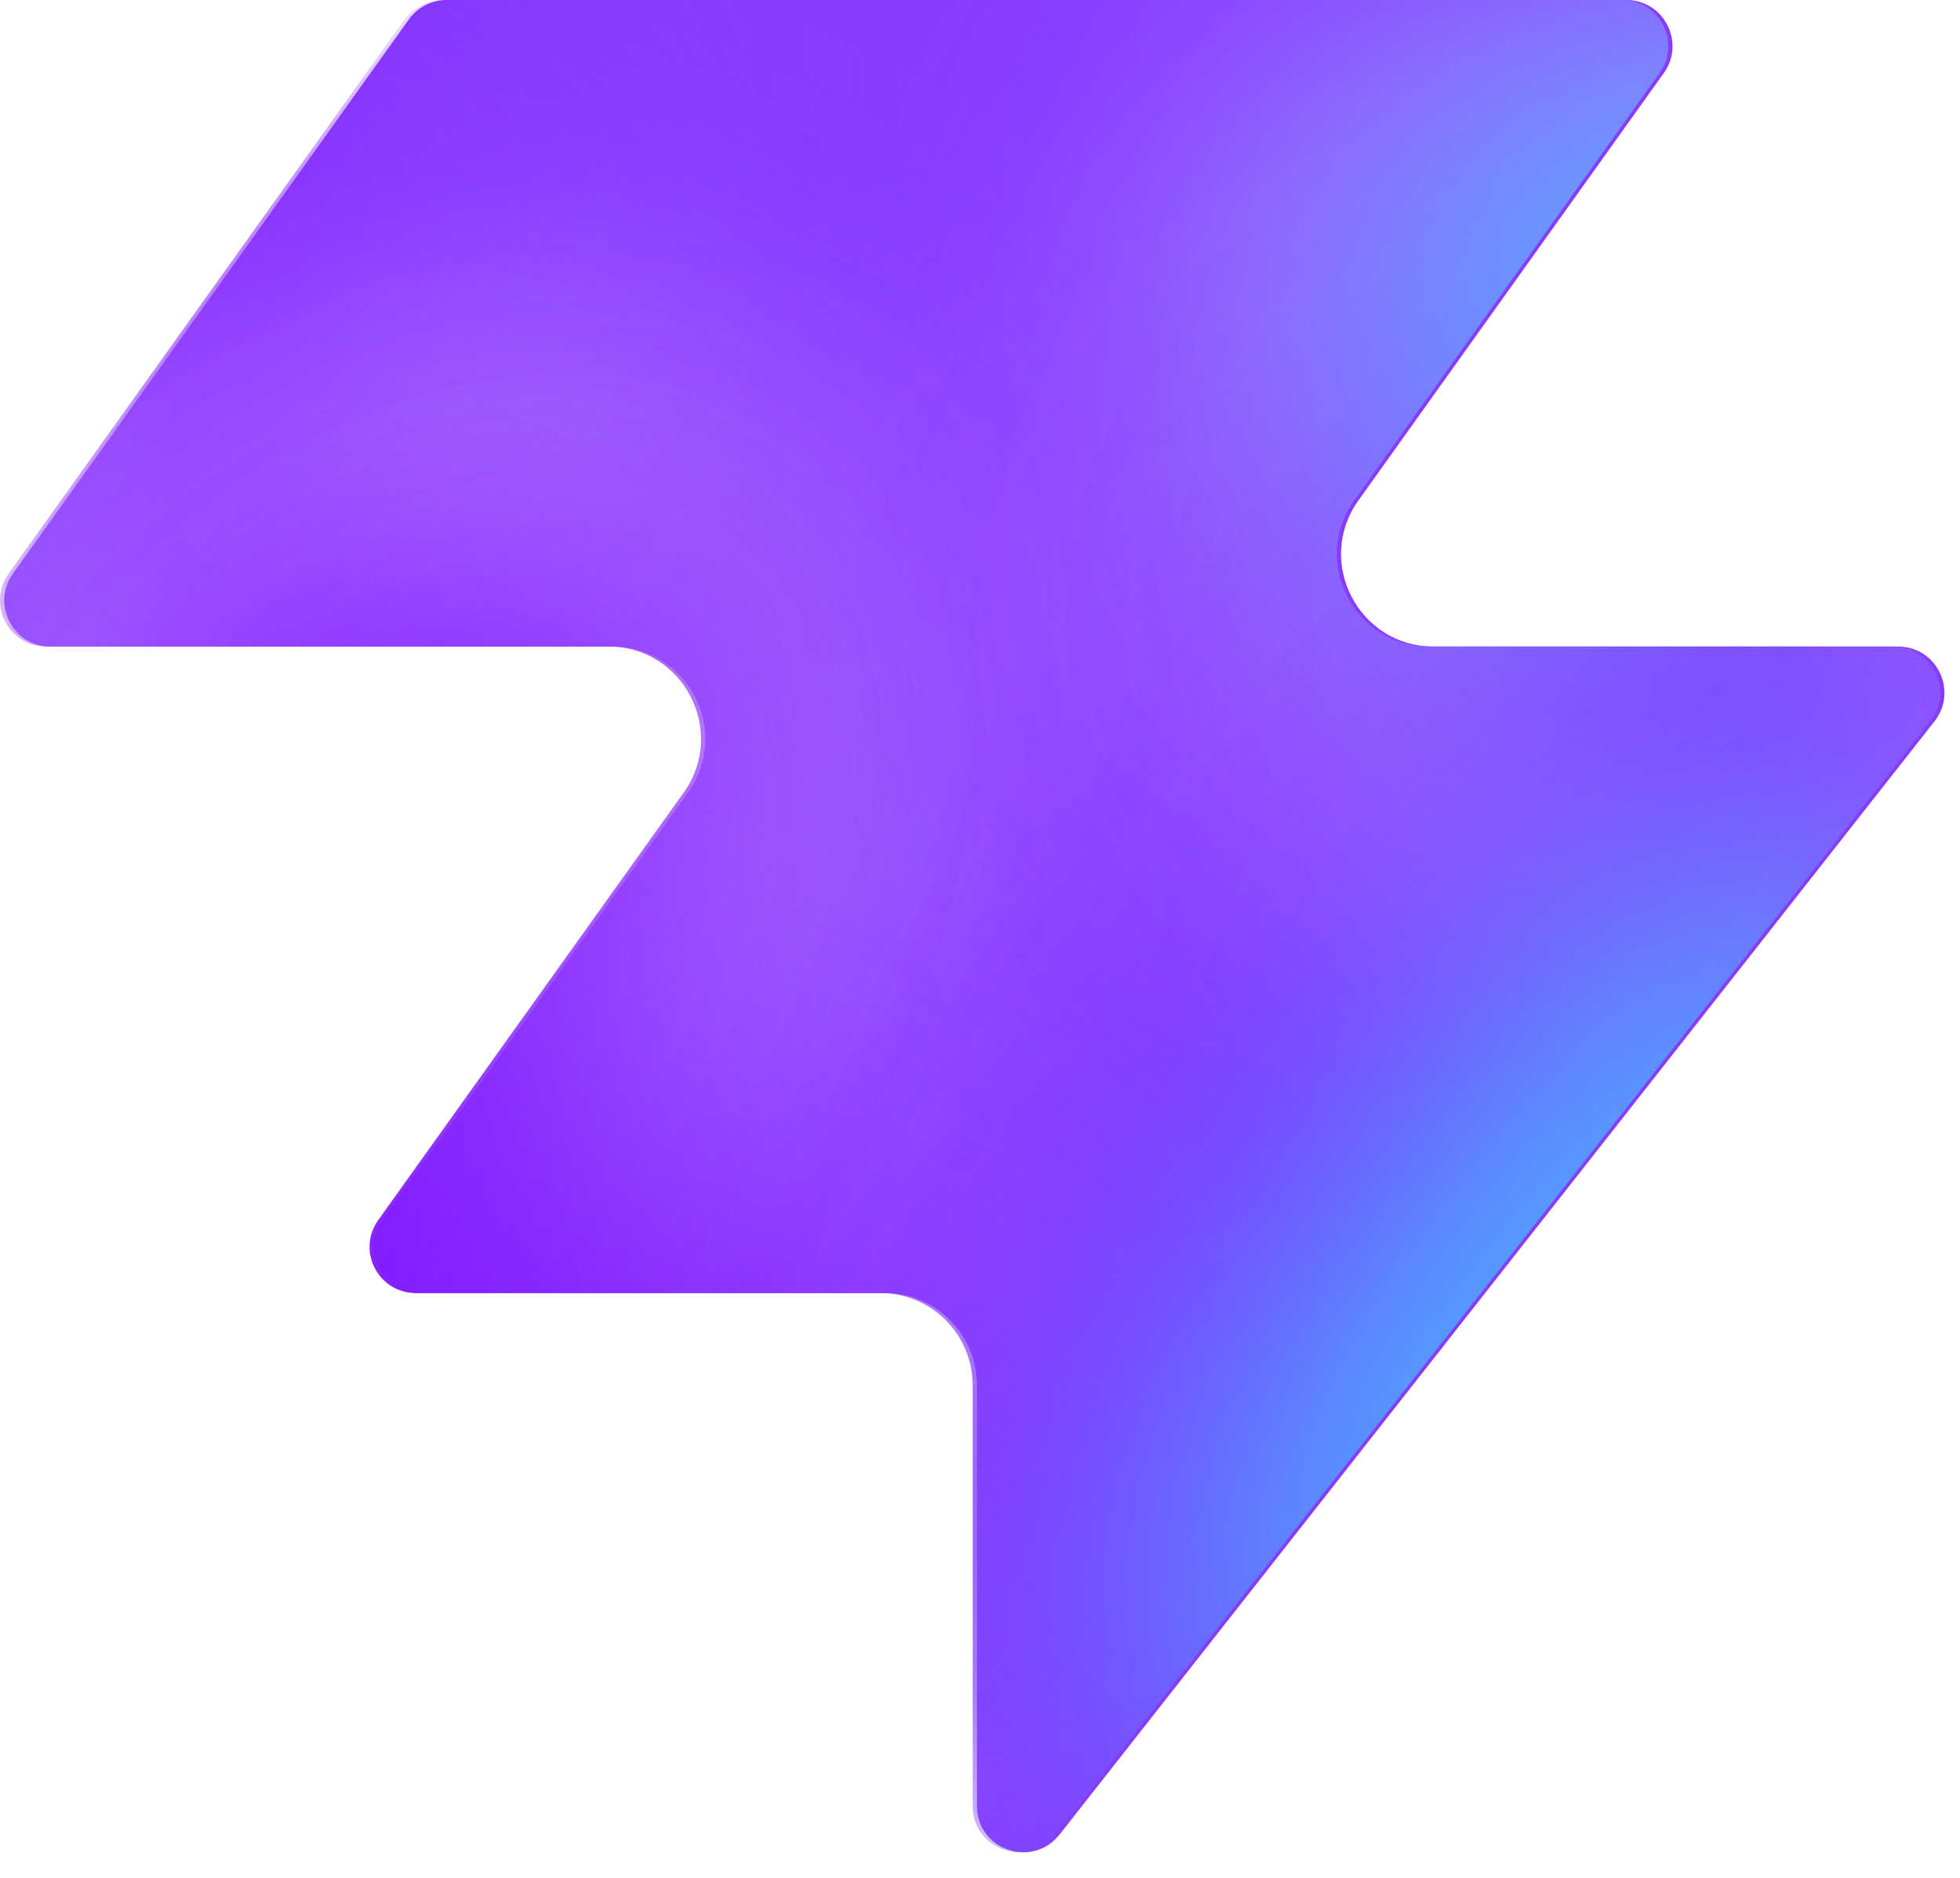
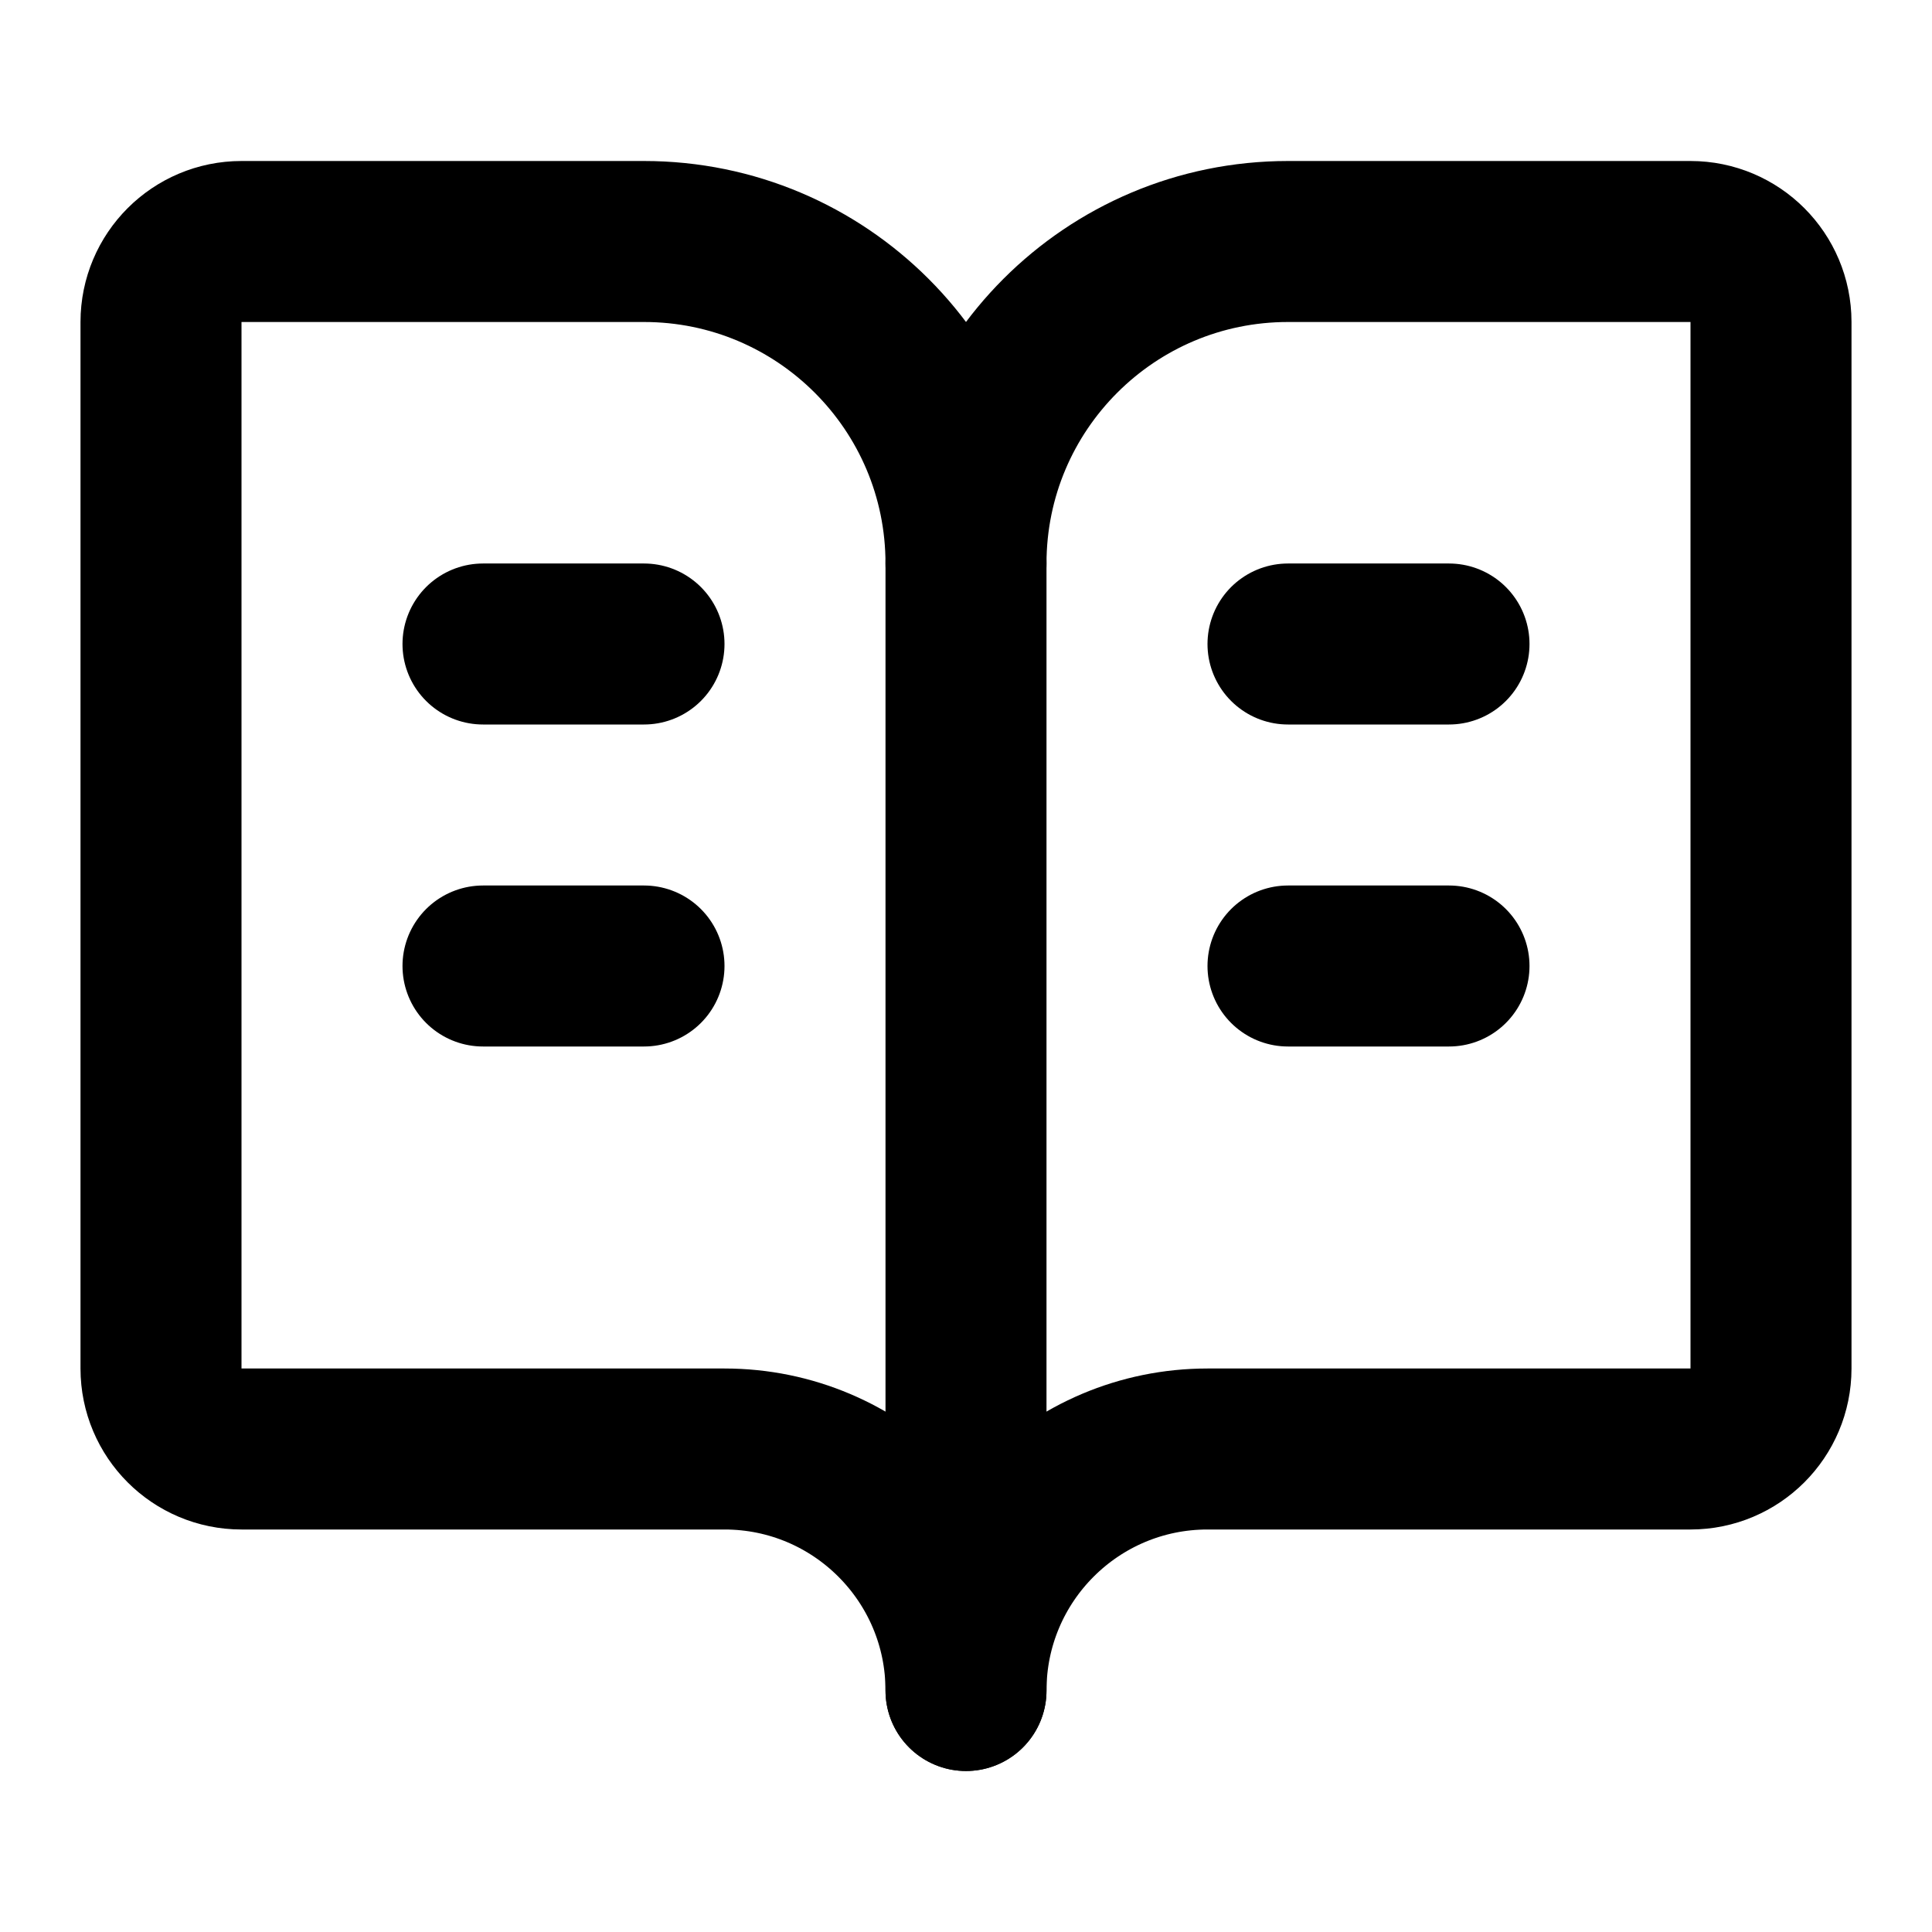
- <svg xmlns="http://www.w3.org/2000/svg" width="48" height="46" fill="none" viewBox="0 0 48 46">
-   <path fill="#863bff" d="M25.946 44.938c-.664.845-2.021.375-2.021-.698V33.937a2.26 2.26 0 0 0-2.262-2.262H10.287c-.92 0-1.456-1.04-.92-1.788l7.48-10.471c1.07-1.497 0-3.578-1.842-3.578H1.237c-.92 0-1.456-1.04-.92-1.788L10.013.474c.214-.297.556-.474.92-.474h28.894c.92 0 1.456 1.04.92 1.788l-7.48 10.471c-1.07 1.498 0 3.579 1.842 3.579h11.377c.943 0 1.473 1.088.89 1.83L25.947 44.94z" style="fill:#863bff;fill:color(display-p3 .525 .23 1);fill-opacity:1" />
-   <mask id="a" width="48" height="46" x="0" y="0" maskUnits="userSpaceOnUse" style="mask-type:alpha">
-     <path fill="#000" d="M25.842 44.938c-.664.844-2.021.375-2.021-.698V33.937a2.26 2.26 0 0 0-2.262-2.262H10.183c-.92 0-1.456-1.04-.92-1.788l7.48-10.471c1.07-1.498 0-3.579-1.842-3.579H1.133c-.92 0-1.456-1.04-.92-1.787L9.91.473c.214-.297.556-.474.92-.474h28.894c.92 0 1.456 1.04.92 1.788l-7.48 10.471c-1.07 1.498 0 3.578 1.842 3.578h11.377c.943 0 1.473 1.088.89 1.832L25.843 44.94z" style="fill:#000;fill-opacity:1" />
-   </mask>
-   <g mask="url(#a)">
-     <g filter="url(#b)">
-       <ellipse cx="5.508" cy="14.704" fill="#ede6ff" rx="5.508" ry="14.704" style="fill:#ede6ff;fill:color(display-p3 .927 .903 1);fill-opacity:1" transform="matrix(.00324 1 1 -.00324 -4.47 31.516)" />
-     </g>
-     <g filter="url(#c)">
-       <ellipse cx="10.399" cy="29.851" fill="#ede6ff" rx="10.399" ry="29.851" style="fill:#ede6ff;fill:color(display-p3 .927 .903 1);fill-opacity:1" transform="matrix(.00324 1 1 -.00324 -39.328 7.883)" />
-     </g>
-     <g filter="url(#d)">
-       <ellipse cx="5.508" cy="30.487" fill="#7e14ff" rx="5.508" ry="30.487" style="fill:#7e14ff;fill:color(display-p3 .492 .077 1);fill-opacity:1" transform="rotate(89.814 -25.913 -14.639)scale(1 -1)" />
-     </g>
-     <g filter="url(#e)">
-       <ellipse cx="5.508" cy="30.599" fill="#7e14ff" rx="5.508" ry="30.599" style="fill:#7e14ff;fill:color(display-p3 .492 .077 1);fill-opacity:1" transform="rotate(89.814 -32.644 -3.334)scale(1 -1)" />
-     </g>
-     <g filter="url(#f)">
-       <ellipse cx="5.508" cy="30.599" fill="#7e14ff" rx="5.508" ry="30.599" style="fill:#7e14ff;fill:color(display-p3 .492 .077 1);fill-opacity:1" transform="matrix(.00324 1 1 -.00324 -34.34 30.47)" />
-     </g>
-     <g filter="url(#g)">
-       <ellipse cx="14.072" cy="22.078" fill="#ede6ff" rx="14.072" ry="22.078" style="fill:#ede6ff;fill:color(display-p3 .927 .903 1);fill-opacity:1" transform="rotate(93.35 24.506 48.493)scale(-1 1)" />
-     </g>
-     <g filter="url(#h)">
-       <ellipse cx="3.47" cy="21.501" fill="#7e14ff" rx="3.47" ry="21.501" style="fill:#7e14ff;fill:color(display-p3 .492 .077 1);fill-opacity:1" transform="rotate(89.009 28.708 47.59)scale(-1 1)" />
-     </g>
-     <g filter="url(#i)">
-       <ellipse cx="3.47" cy="21.501" fill="#7e14ff" rx="3.47" ry="21.501" style="fill:#7e14ff;fill:color(display-p3 .492 .077 1);fill-opacity:1" transform="rotate(89.009 28.708 47.59)scale(-1 1)" />
-     </g>
-     <g filter="url(#j)">
-       <ellipse cx=".387" cy="8.972" fill="#7e14ff" rx="4.407" ry="29.108" style="fill:#7e14ff;fill:color(display-p3 .492 .077 1);fill-opacity:1" transform="rotate(39.51 .387 8.972)" />
-     </g>
-     <g filter="url(#k)">
-       <ellipse cx="47.523" cy="-6.092" fill="#7e14ff" rx="4.407" ry="29.108" style="fill:#7e14ff;fill:color(display-p3 .492 .077 1);fill-opacity:1" transform="rotate(37.892 47.523 -6.092)" />
-     </g>
-     <g filter="url(#l)">
-       <ellipse cx="41.412" cy="6.333" fill="#47bfff" rx="5.971" ry="9.665" style="fill:#47bfff;fill:color(display-p3 .28 .748 1);fill-opacity:1" transform="rotate(37.892 41.412 6.333)" />
-     </g>
-     <g filter="url(#m)">
-       <ellipse cx="-1.879" cy="38.332" fill="#7e14ff" rx="4.407" ry="29.108" style="fill:#7e14ff;fill:color(display-p3 .492 .077 1);fill-opacity:1" transform="rotate(37.892 -1.88 38.332)" />
-     </g>
-     <g filter="url(#n)">
-       <ellipse cx="-1.879" cy="38.332" fill="#7e14ff" rx="4.407" ry="29.108" style="fill:#7e14ff;fill:color(display-p3 .492 .077 1);fill-opacity:1" transform="rotate(37.892 -1.88 38.332)" />
-     </g>
-     <g filter="url(#o)">
-       <ellipse cx="35.651" cy="29.907" fill="#7e14ff" rx="4.407" ry="29.108" style="fill:#7e14ff;fill:color(display-p3 .492 .077 1);fill-opacity:1" transform="rotate(37.892 35.651 29.907)" />
-     </g>
-     <g filter="url(#p)">
-       <ellipse cx="38.418" cy="32.4" fill="#47bfff" rx="5.971" ry="15.297" style="fill:#47bfff;fill:color(display-p3 .28 .748 1);fill-opacity:1" transform="rotate(37.892 38.418 32.4)" />
-     </g>
-   </g>
-   <defs>
-     <filter id="b" width="60.045" height="41.654" x="-19.77" y="16.149" color-interpolation-filters="sRGB" filterUnits="userSpaceOnUse">
-       <feFlood flood-opacity="0" result="BackgroundImageFix" />
-       <feBlend in="SourceGraphic" in2="BackgroundImageFix" result="shape" />
-       <feGaussianBlur result="effect1_foregroundBlur_2002_17158" stdDeviation="7.659" />
-     </filter>
-     <filter id="c" width="90.34" height="51.437" x="-54.613" y="-7.533" color-interpolation-filters="sRGB" filterUnits="userSpaceOnUse">
-       <feFlood flood-opacity="0" result="BackgroundImageFix" />
-       <feBlend in="SourceGraphic" in2="BackgroundImageFix" result="shape" />
-       <feGaussianBlur result="effect1_foregroundBlur_2002_17158" stdDeviation="7.659" />
-     </filter>
-     <filter id="d" width="79.355" height="29.4" x="-49.64" y="2.03" color-interpolation-filters="sRGB" filterUnits="userSpaceOnUse">
-       <feFlood flood-opacity="0" result="BackgroundImageFix" />
-       <feBlend in="SourceGraphic" in2="BackgroundImageFix" result="shape" />
-       <feGaussianBlur result="effect1_foregroundBlur_2002_17158" stdDeviation="4.596" />
-     </filter>
-     <filter id="e" width="79.579" height="29.4" x="-45.045" y="20.029" color-interpolation-filters="sRGB" filterUnits="userSpaceOnUse">
-       <feFlood flood-opacity="0" result="BackgroundImageFix" />
-       <feBlend in="SourceGraphic" in2="BackgroundImageFix" result="shape" />
-       <feGaussianBlur result="effect1_foregroundBlur_2002_17158" stdDeviation="4.596" />
-     </filter>
-     <filter id="f" width="79.579" height="29.4" x="-43.513" y="21.178" color-interpolation-filters="sRGB" filterUnits="userSpaceOnUse">
-       <feFlood flood-opacity="0" result="BackgroundImageFix" />
-       <feBlend in="SourceGraphic" in2="BackgroundImageFix" result="shape" />
-       <feGaussianBlur result="effect1_foregroundBlur_2002_17158" stdDeviation="4.596" />
-     </filter>
-     <filter id="g" width="74.749" height="58.852" x="15.756" y="-17.901" color-interpolation-filters="sRGB" filterUnits="userSpaceOnUse">
-       <feFlood flood-opacity="0" result="BackgroundImageFix" />
-       <feBlend in="SourceGraphic" in2="BackgroundImageFix" result="shape" />
-       <feGaussianBlur result="effect1_foregroundBlur_2002_17158" stdDeviation="7.659" />
-     </filter>
-     <filter id="h" width="61.377" height="25.362" x="23.548" y="2.284" color-interpolation-filters="sRGB" filterUnits="userSpaceOnUse">
-       <feFlood flood-opacity="0" result="BackgroundImageFix" />
-       <feBlend in="SourceGraphic" in2="BackgroundImageFix" result="shape" />
-       <feGaussianBlur result="effect1_foregroundBlur_2002_17158" stdDeviation="4.596" />
-     </filter>
-     <filter id="i" width="61.377" height="25.362" x="23.548" y="2.284" color-interpolation-filters="sRGB" filterUnits="userSpaceOnUse">
-       <feFlood flood-opacity="0" result="BackgroundImageFix" />
-       <feBlend in="SourceGraphic" in2="BackgroundImageFix" result="shape" />
-       <feGaussianBlur result="effect1_foregroundBlur_2002_17158" stdDeviation="4.596" />
-     </filter>
-     <filter id="j" width="56.045" height="63.649" x="-27.636" y="-22.853" color-interpolation-filters="sRGB" filterUnits="userSpaceOnUse">
-       <feFlood flood-opacity="0" result="BackgroundImageFix" />
-       <feBlend in="SourceGraphic" in2="BackgroundImageFix" result="shape" />
-       <feGaussianBlur result="effect1_foregroundBlur_2002_17158" stdDeviation="4.596" />
-     </filter>
-     <filter id="k" width="54.814" height="64.646" x="20.116" y="-38.415" color-interpolation-filters="sRGB" filterUnits="userSpaceOnUse">
-       <feFlood flood-opacity="0" result="BackgroundImageFix" />
-       <feBlend in="SourceGraphic" in2="BackgroundImageFix" result="shape" />
-       <feGaussianBlur result="effect1_foregroundBlur_2002_17158" stdDeviation="4.596" />
-     </filter>
-     <filter id="l" width="33.541" height="35.313" x="24.641" y="-11.323" color-interpolation-filters="sRGB" filterUnits="userSpaceOnUse">
-       <feFlood flood-opacity="0" result="BackgroundImageFix" />
-       <feBlend in="SourceGraphic" in2="BackgroundImageFix" result="shape" />
-       <feGaussianBlur result="effect1_foregroundBlur_2002_17158" stdDeviation="4.596" />
-     </filter>
-     <filter id="m" width="54.814" height="64.646" x="-29.286" y="6.009" color-interpolation-filters="sRGB" filterUnits="userSpaceOnUse">
-       <feFlood flood-opacity="0" result="BackgroundImageFix" />
-       <feBlend in="SourceGraphic" in2="BackgroundImageFix" result="shape" />
-       <feGaussianBlur result="effect1_foregroundBlur_2002_17158" stdDeviation="4.596" />
-     </filter>
-     <filter id="n" width="54.814" height="64.646" x="-29.286" y="6.009" color-interpolation-filters="sRGB" filterUnits="userSpaceOnUse">
-       <feFlood flood-opacity="0" result="BackgroundImageFix" />
-       <feBlend in="SourceGraphic" in2="BackgroundImageFix" result="shape" />
-       <feGaussianBlur result="effect1_foregroundBlur_2002_17158" stdDeviation="4.596" />
-     </filter>
-     <filter id="o" width="54.814" height="64.646" x="8.244" y="-2.416" color-interpolation-filters="sRGB" filterUnits="userSpaceOnUse">
-       <feFlood flood-opacity="0" result="BackgroundImageFix" />
-       <feBlend in="SourceGraphic" in2="BackgroundImageFix" result="shape" />
-       <feGaussianBlur result="effect1_foregroundBlur_2002_17158" stdDeviation="4.596" />
-     </filter>
-     <filter id="p" width="39.409" height="43.623" x="18.713" y="10.588" color-interpolation-filters="sRGB" filterUnits="userSpaceOnUse">
-       <feFlood flood-opacity="0" result="BackgroundImageFix" />
-       <feBlend in="SourceGraphic" in2="BackgroundImageFix" result="shape" />
-       <feGaussianBlur result="effect1_foregroundBlur_2002_17158" stdDeviation="4.596" />
-     </filter>
-   </defs>
+ <svg xmlns="http://www.w3.org/2000/svg" width="24" height="24" viewBox="0 0 24 24" fill="none" stroke="currentColor" stroke-width="2" stroke-linecap="round" stroke-linejoin="round" class="lucide lucide-book-open-text-icon lucide-book-open-text">
+   <path d="M12 7v14" />
+   <path d="M16 12h2" />
+   <path d="M16 8h2" />
+   <path d="M3 18a1 1 0 0 1-1-1V4a1 1 0 0 1 1-1h5a4 4 0 0 1 4 4 4 4 0 0 1 4-4h5a1 1 0 0 1 1 1v13a1 1 0 0 1-1 1h-6a3 3 0 0 0-3 3 3 3 0 0 0-3-3z" />
+   <path d="M6 12h2" />
+   <path d="M6 8h2" />
</svg>
